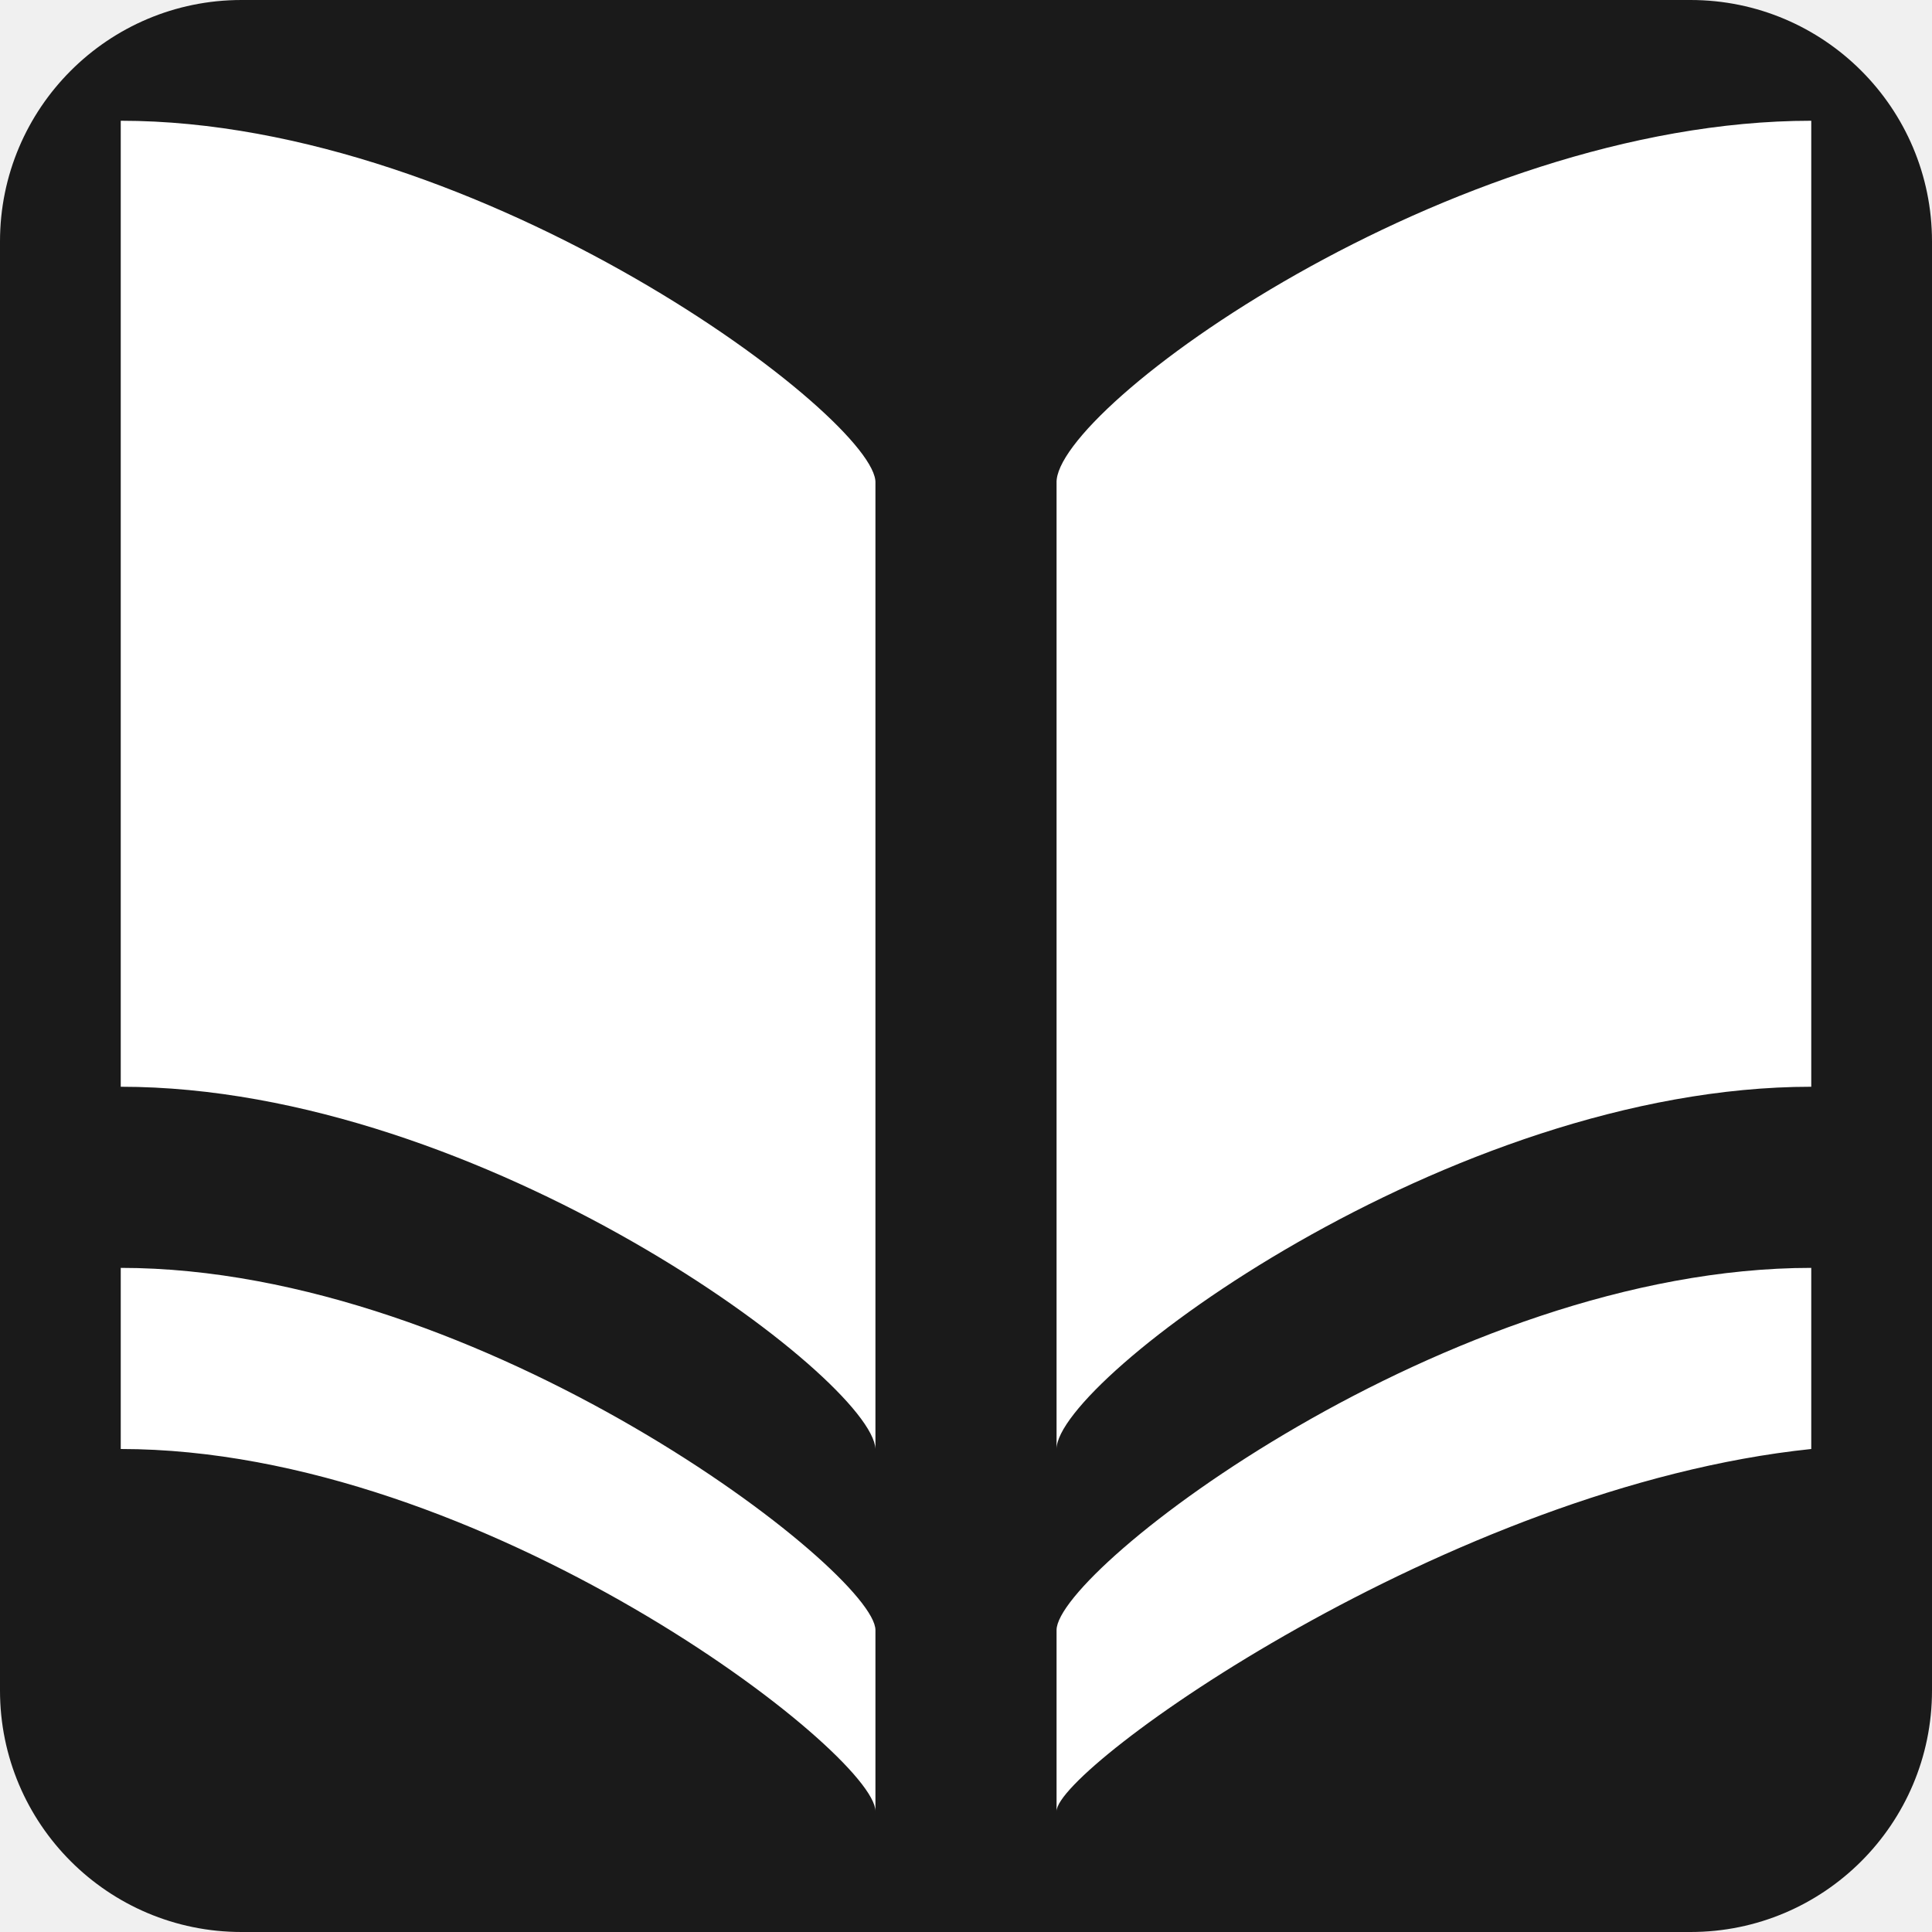
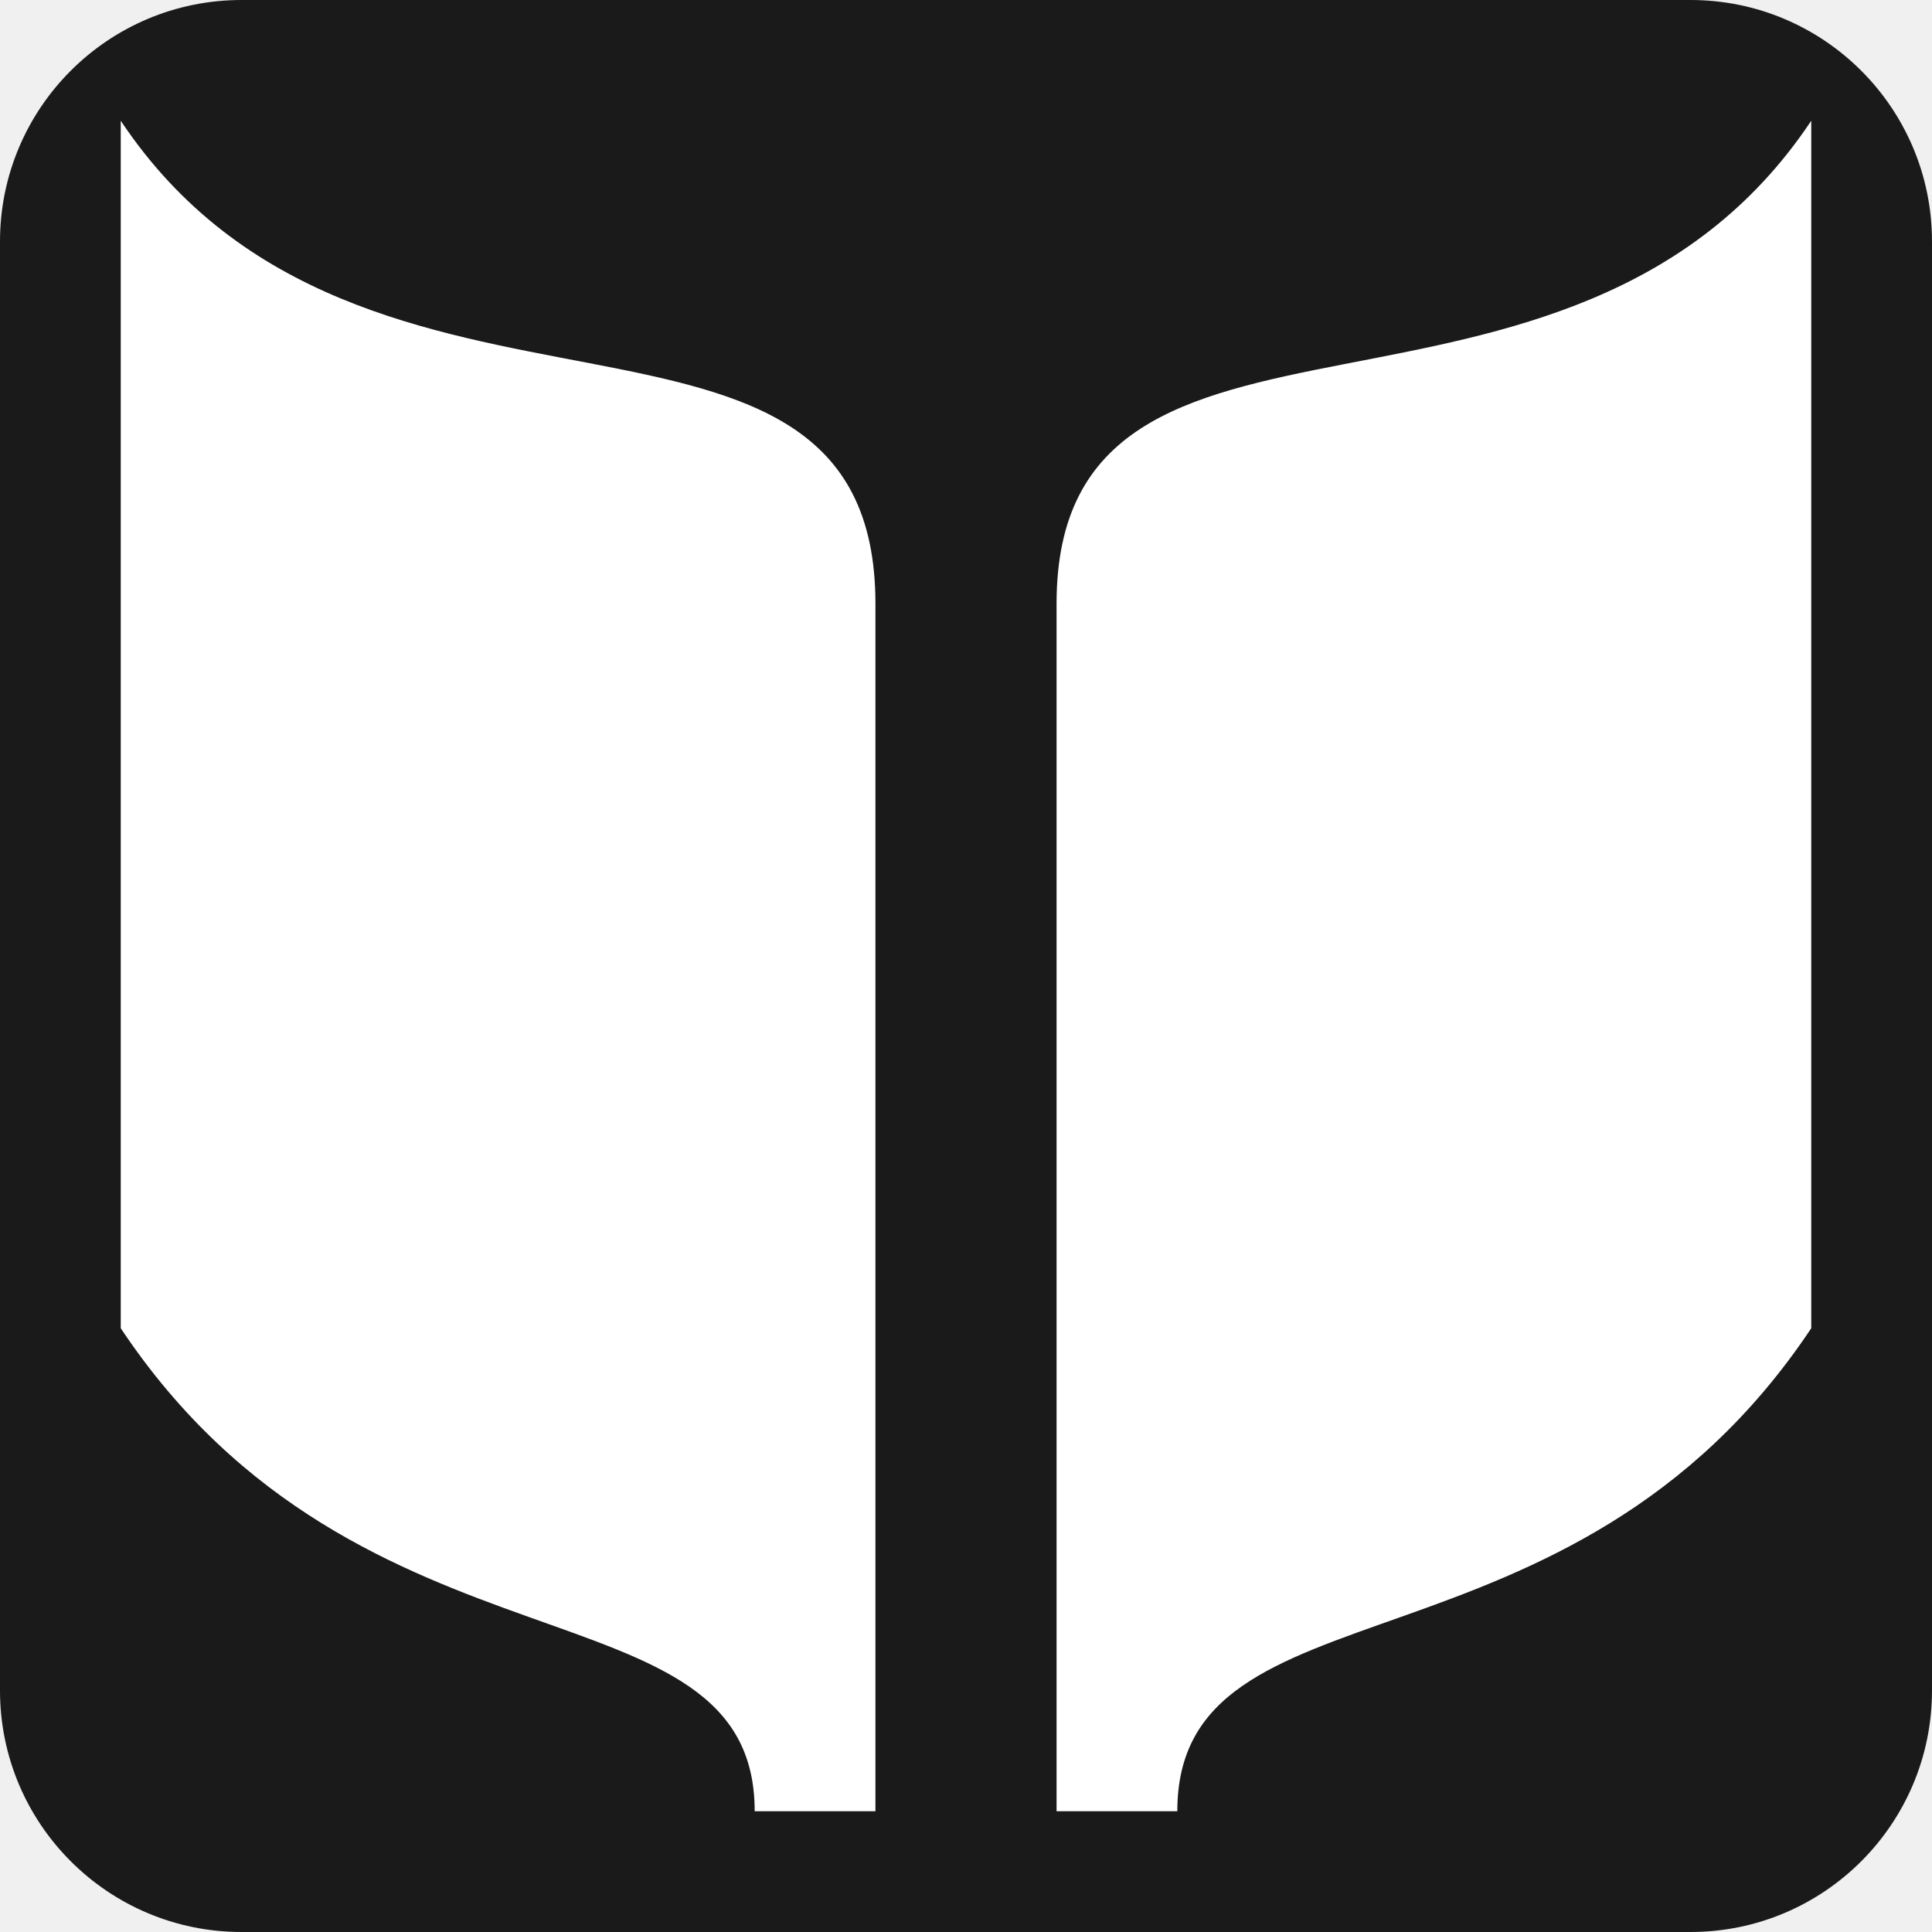
<svg xmlns="http://www.w3.org/2000/svg" version="1.1" width="100%" height="100%" viewBox="0 0 16 16" id="svg2">
  <defs id="defs6" />
  <rect width="16" height="16" rx="2" ry="2" x="0" y="0" id="canvas" style="fill:#1a1a1a;stroke:none" />
-   <path d="m 1,1 0,8 c 3,0 6.226,2.425 6.25,3 l 0,-8 C 7.274,3.479 4,1 1,1 z M 15,1 C 12,1 8.726,3.384 8.75,4 l 0,8 C 8.75,11.431 12,9 15,9 z M 1,10.5 1,12 c 3,0 6.25,2.521 6.25,3 l 0,-1.5 C 7.25,13.021 4,10.5 1,10.5 z m 14,0 c -3,0 -6.25,2.497 -6.25,3 l 0,1.5 C 8.75,14.64 12,12.312 15,12 z" id="library" style="fill:#ffffff;fill-opacity:1;stroke:none" />
+   <path d="m 1,1 0,10 c 2,3 5.25,2.039 5.25,4 L 7.25,15 7.25,5 C 7.25,2.017 3,4 1,1 z M 15,1 C 13,4 8.75,2.045 8.75,5 l 0,10 1,0 C 9.75,13.02 13,14 15,11 z" id="library" style="fill:#ffffff;fill-opacity:1;stroke:none" />
</svg>
